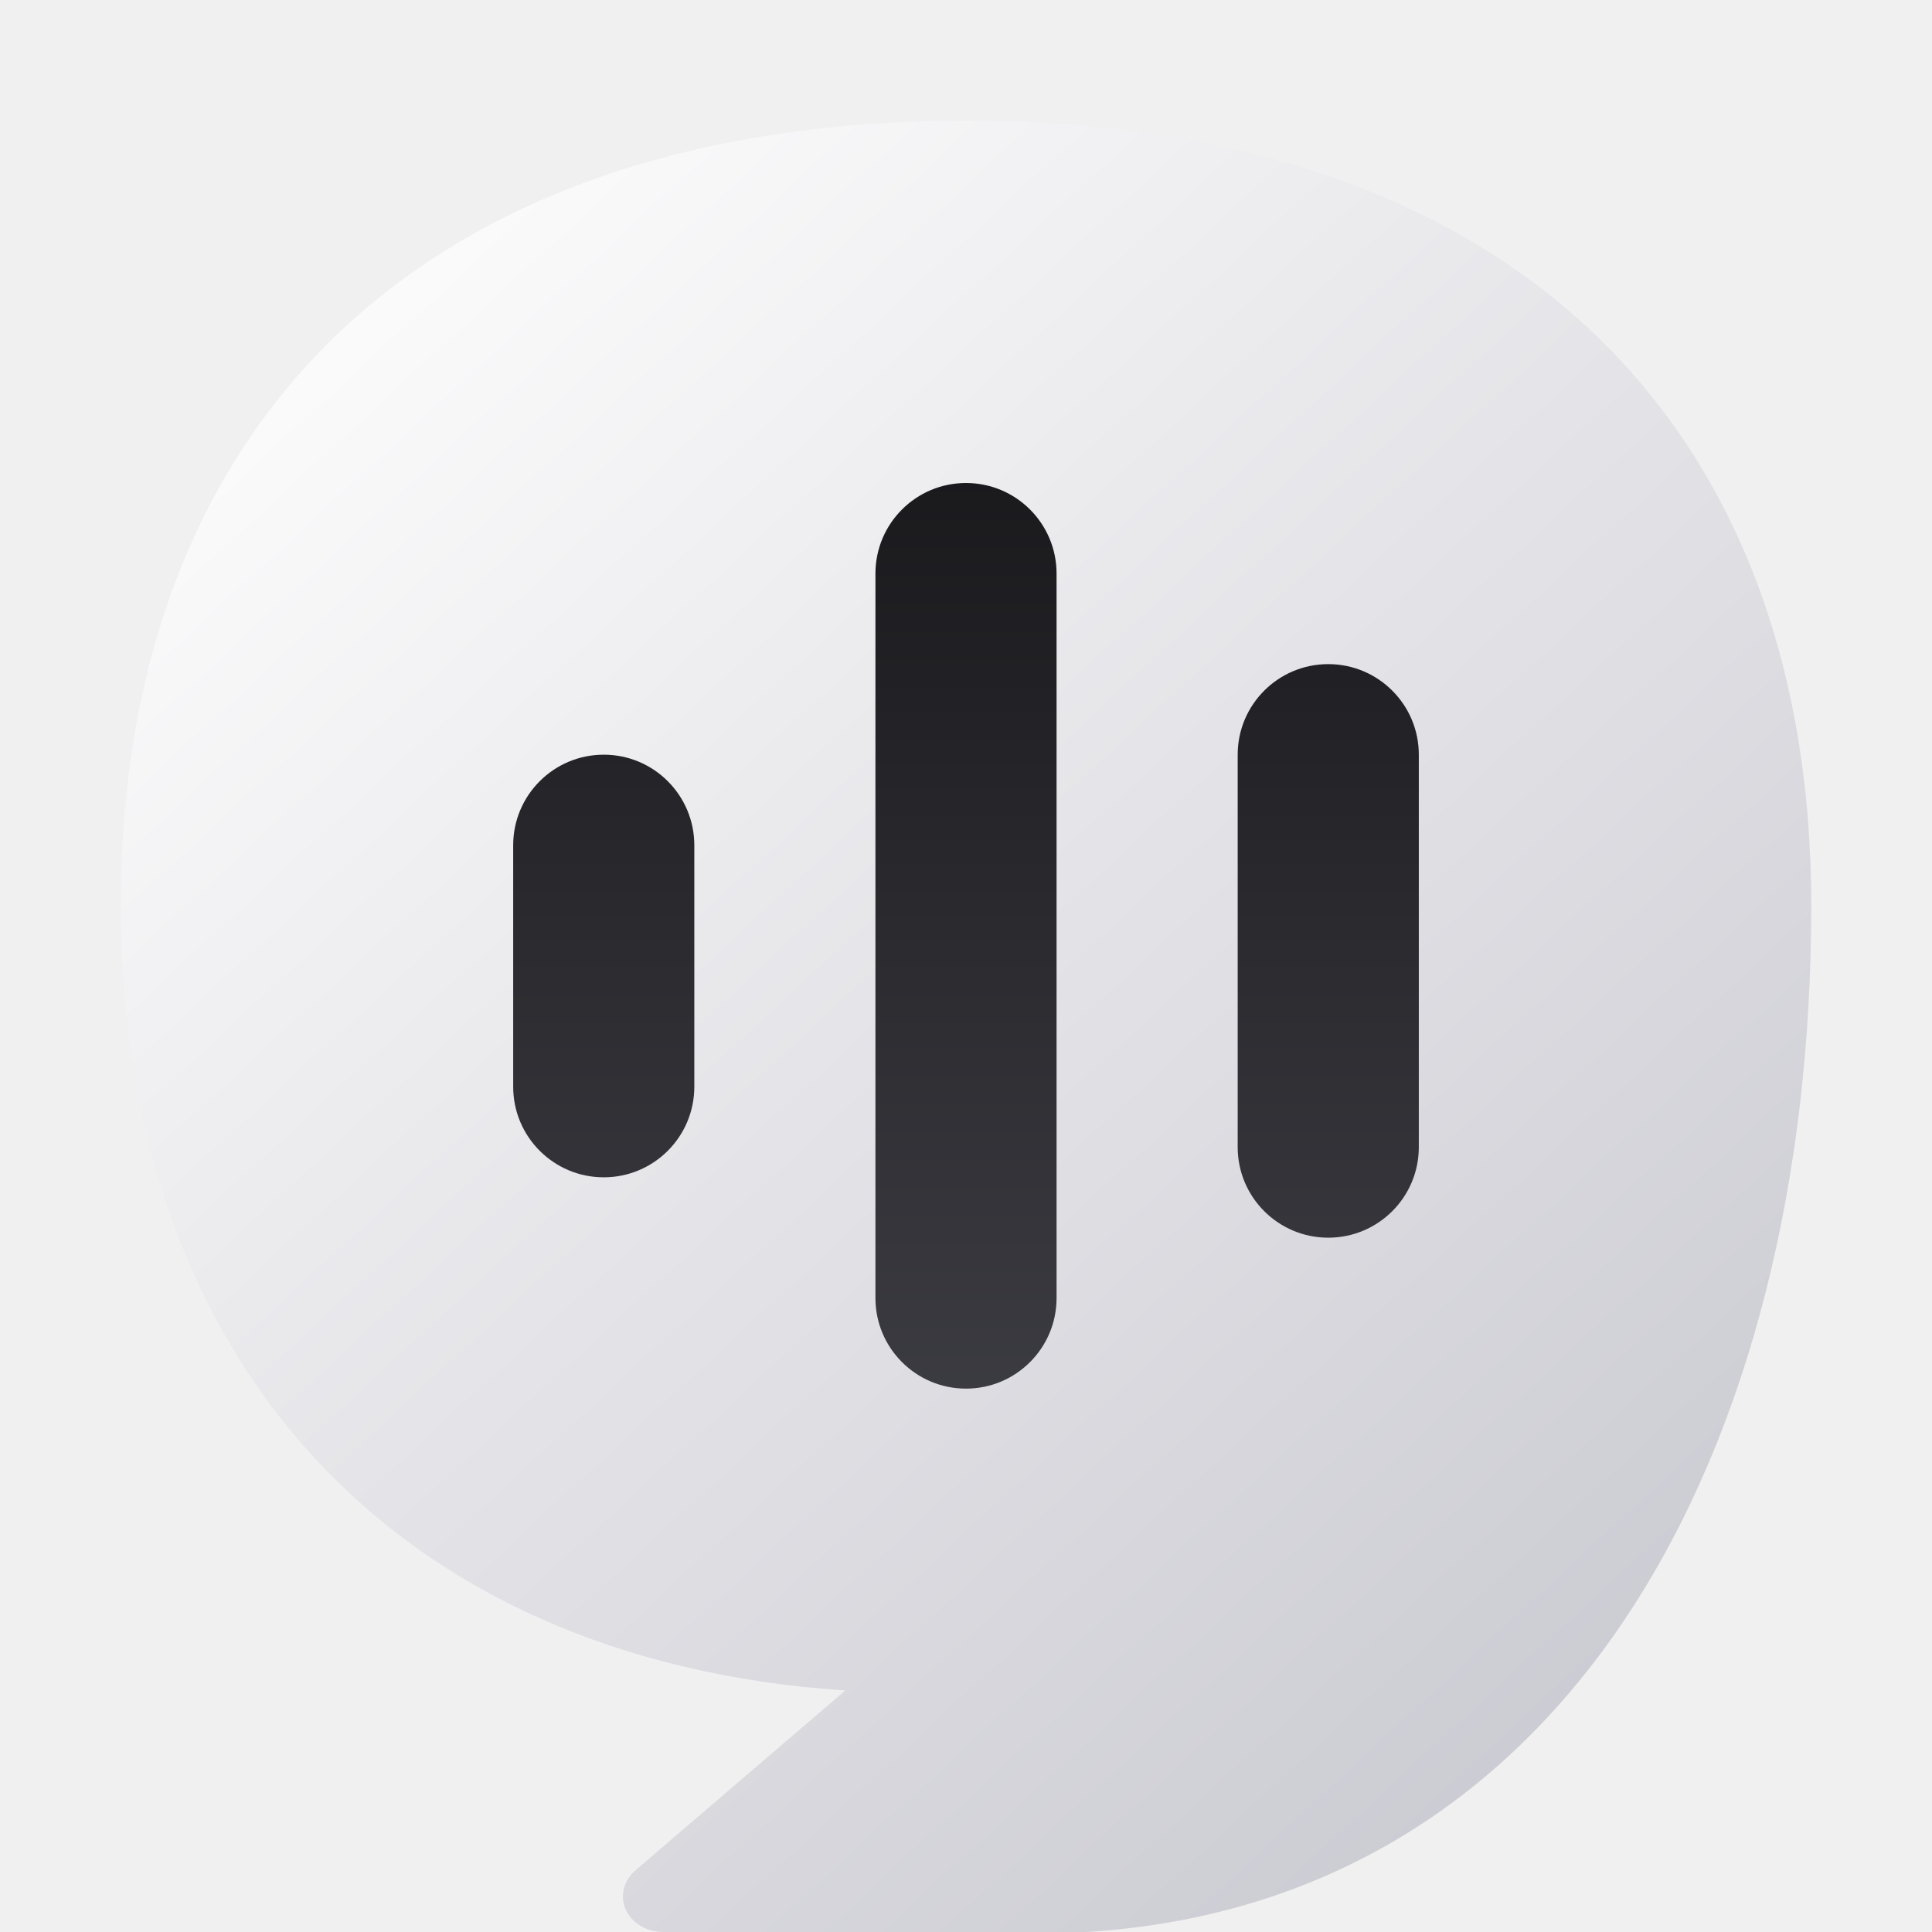
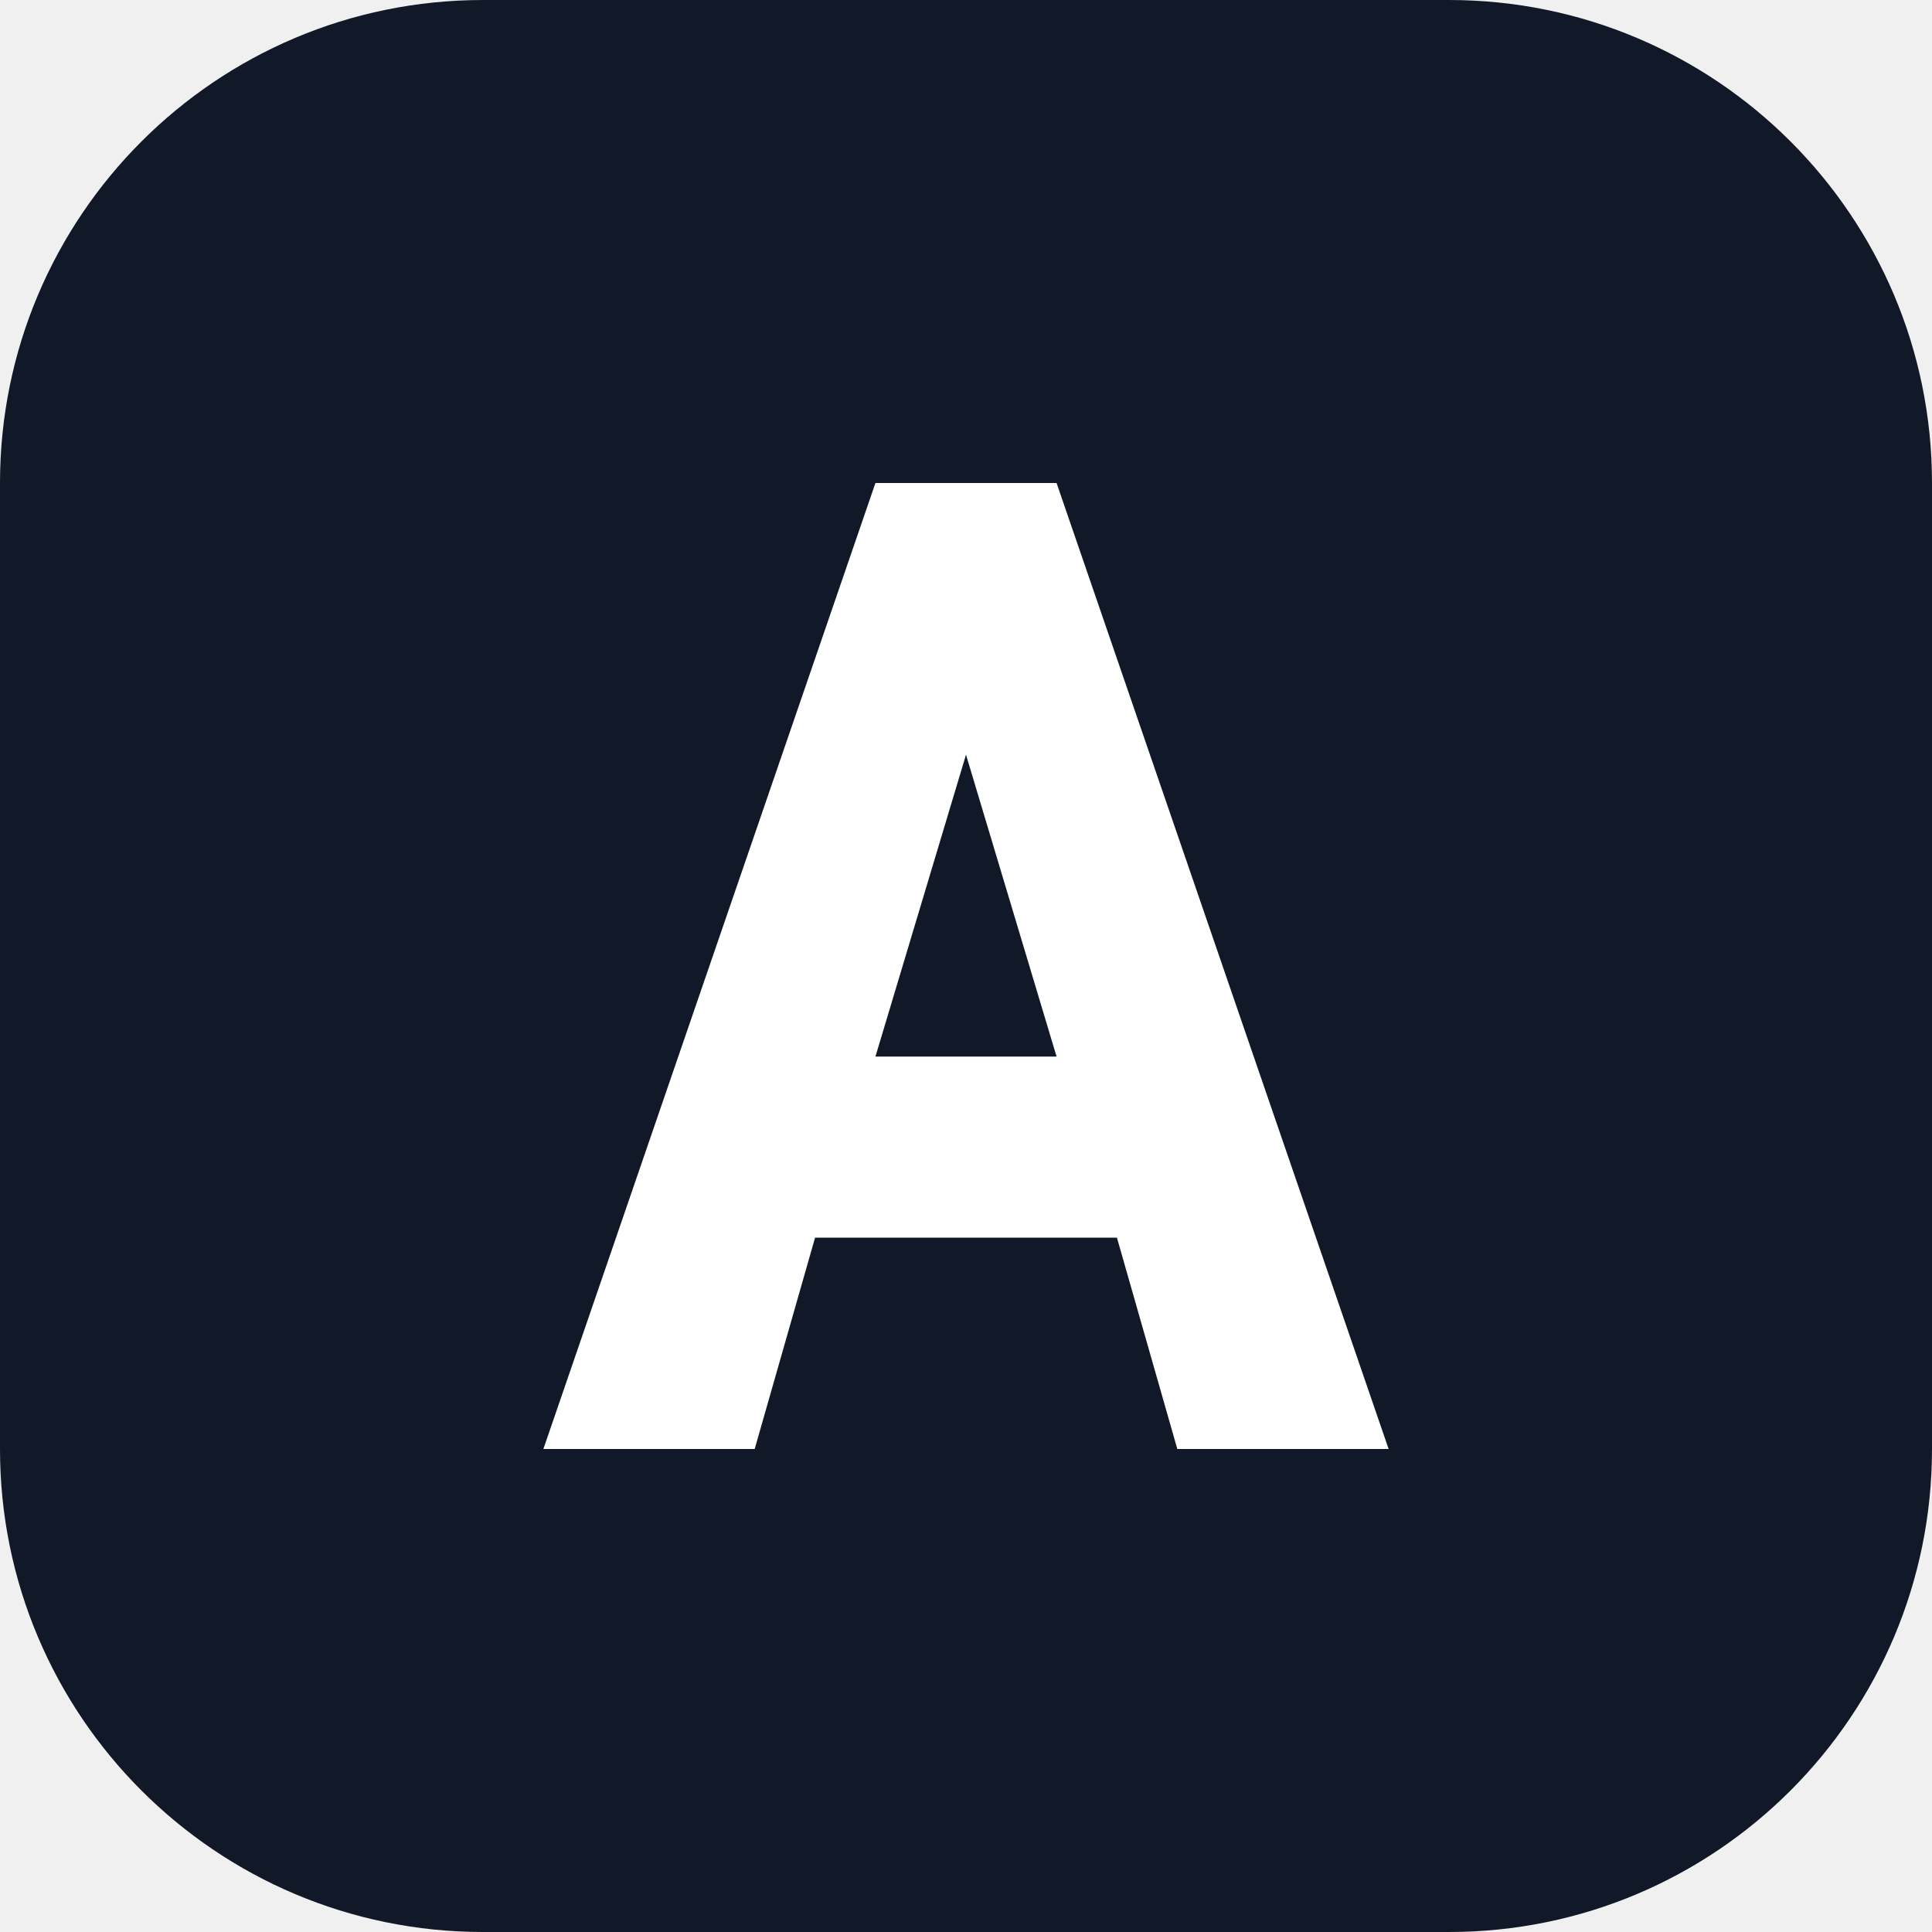
- <svg xmlns="http://www.w3.org/2000/svg" viewBox="0 0 64 64" fill="none">
-   <defs>
-     <linearGradient id="tile" x1="8" y1="6" x2="56" y2="58" gradientUnits="userSpaceOnUse">
-       <stop offset="0" stop-color="#ffffff" />
-       <stop offset="1" stop-color="#c9c9d1" />
-     </linearGradient>
-     <linearGradient id="bar" x1="32" y1="14" x2="32" y2="50" gradientUnits="userSpaceOnUse">
-       <stop offset="0" stop-color="#18181b" />
-       <stop offset="1" stop-color="#3f3f46" />
-     </linearGradient>
-   </defs>
-   <path d="M32 4 C14 4 4 14 4 30 C4 45 13 55 28 56 L21 62 C20.2 62.8 20.8 64 22 64 L36 64 C52 63 60 48 60 30 C60 14 50 4 32 4 Z" fill="url(#tile)" />
-   <rect x="17" y="25" width="6" height="14" rx="3" fill="url(#bar)" />
-   <rect x="29" y="16" width="6" height="30" rx="3" fill="url(#bar)" />
-   <rect x="41" y="22" width="6" height="19" rx="3" fill="url(#bar)" />
+ <svg xmlns="http://www.w3.org/2000/svg" viewBox="0 0 64 64" role="img" aria-labelledby="title">
+   <rect width="64" height="64" rx="16" fill="#111827" />
+   <path d="M18 48 29 16h6l11 32h-7l-2-7H27l-2 7Zm11-13h6l-3-10Z" fill="#fff" />
</svg>
